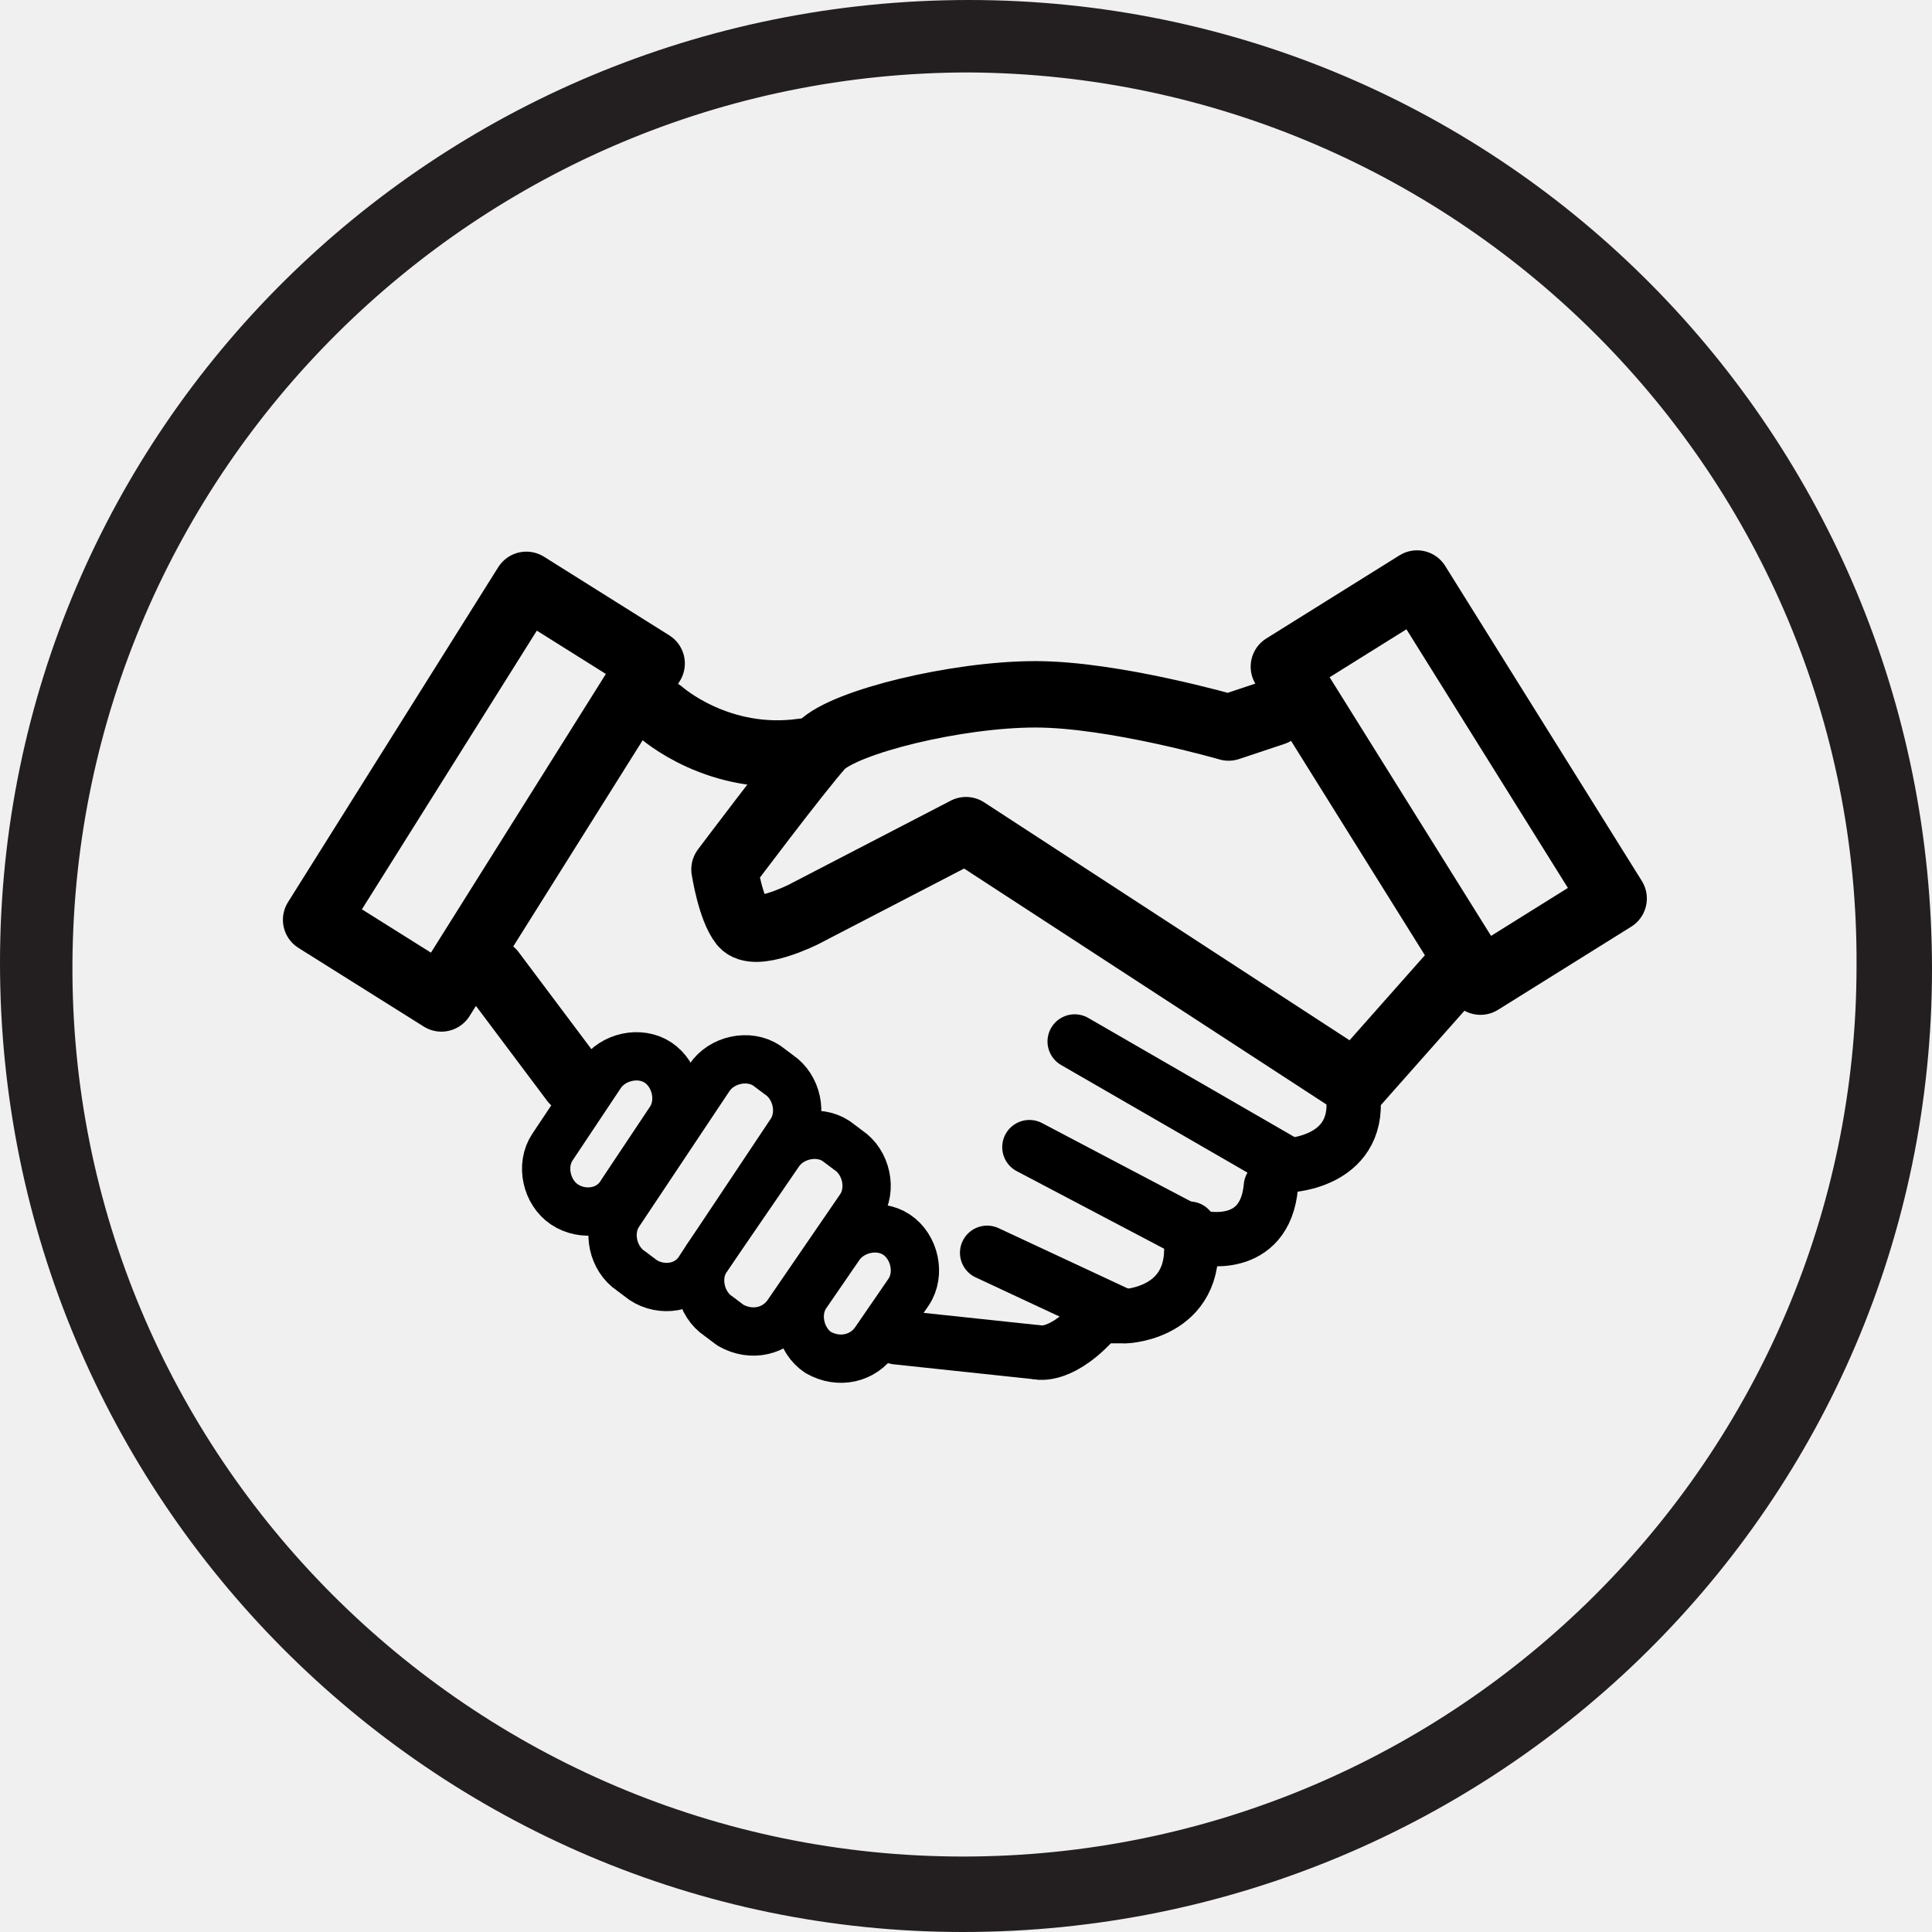
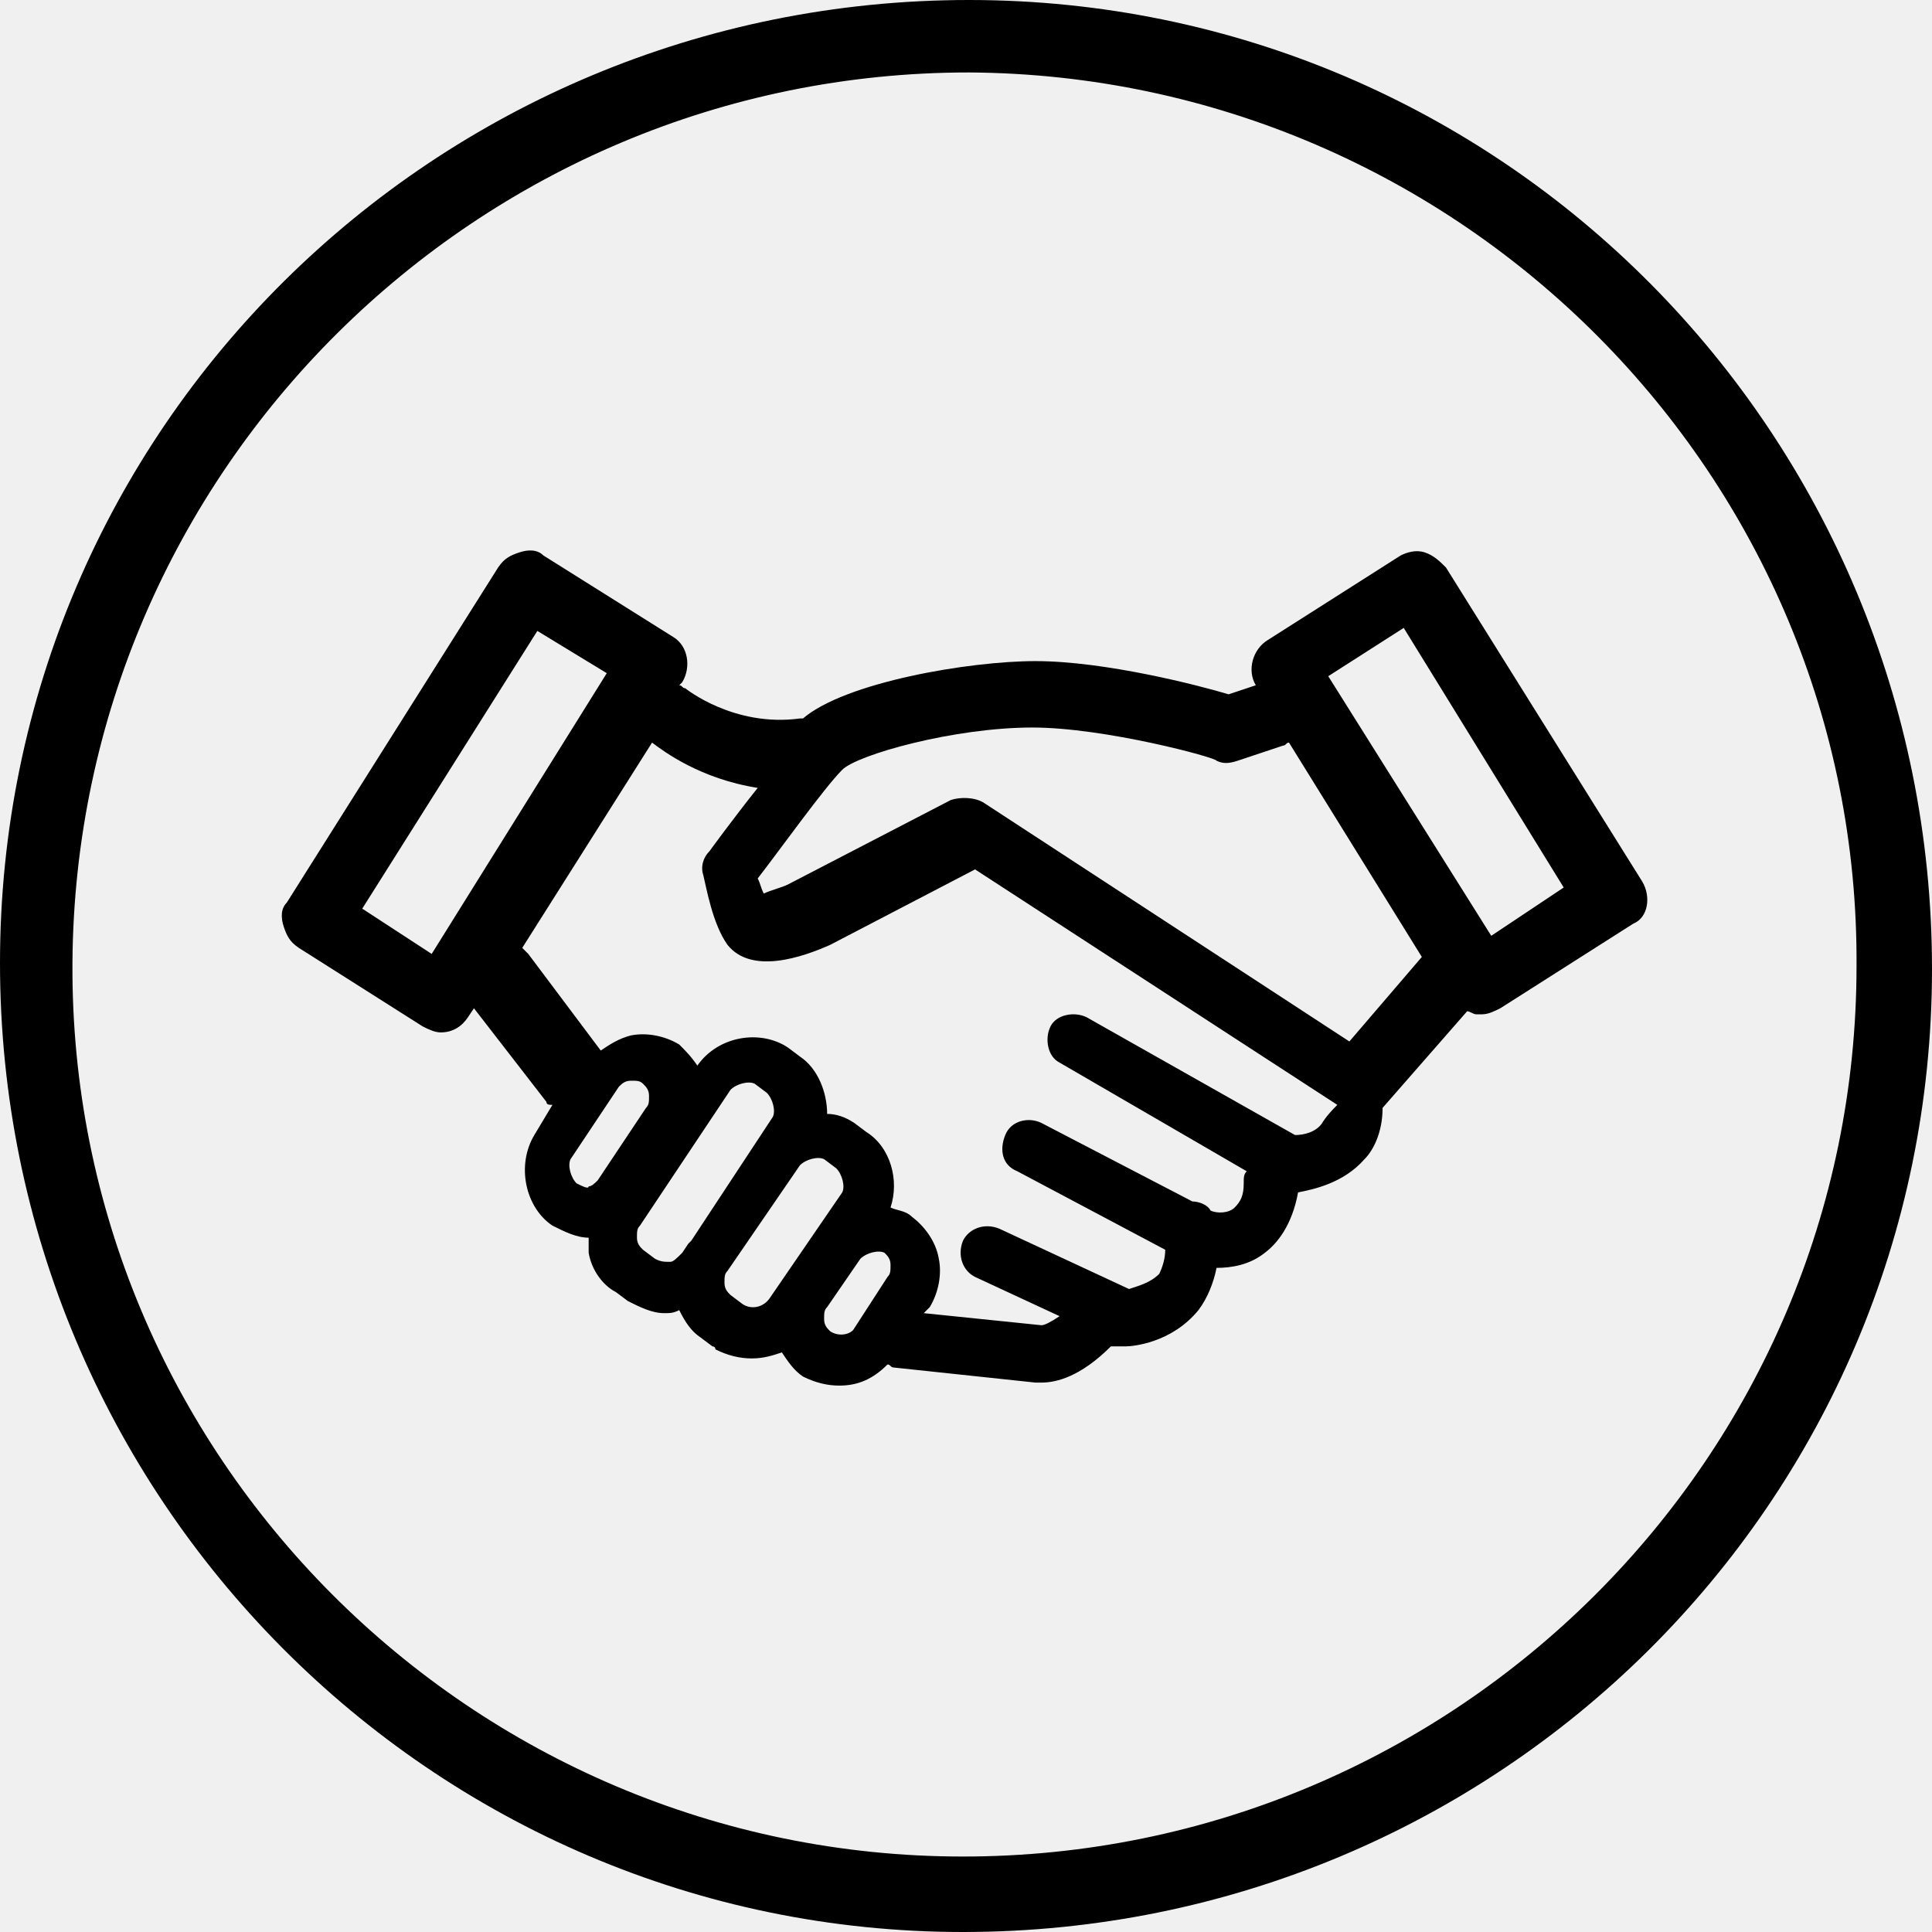
- <svg xmlns="http://www.w3.org/2000/svg" version="1.1" x="0px" y="0px" viewBox="0 0 64 64" style="enable-background:new 0 0 64 64;" xml:space="preserve">
-   <style type="text/css">
- 	.st0{fill:#231F20;}
- 	.st1{fill-rule:evenodd;clip-rule:evenodd;fill:#231F20;}
- 	.st2{fill:none;stroke:#000000;stroke-width:1.4;stroke-miterlimit:10;}
- 	.st3{fill:none;stroke:#231F20;stroke-width:2.2;stroke-miterlimit:10;}
- 	.st4{fill:none;stroke:#231F20;stroke-width:3;stroke-linecap:round;stroke-miterlimit:10;}
- 	.st5{fill:none;stroke:#231F20;stroke-width:2.2;stroke-linecap:round;stroke-linejoin:round;stroke-miterlimit:10;}
- 	.st6{fill:none;stroke:#000000;stroke-width:2.2;stroke-linecap:round;stroke-linejoin:round;stroke-miterlimit:10;}
- 	.st7{fill:none;stroke:#231F20;stroke-width:2.2;stroke-linecap:round;stroke-miterlimit:10;}
- 	.st8{fill:none;stroke:#000000;stroke-width:2.2;stroke-miterlimit:10;}
- 	.st9{fill:none;stroke:#000000;stroke-width:2;stroke-linecap:round;stroke-linejoin:round;stroke-miterlimit:10;}
- 	.st10{fill:none;stroke:#000000;stroke-width:1.8;stroke-linejoin:round;stroke-miterlimit:10;}
- 	
- 		.st11{fill-rule:evenodd;clip-rule:evenodd;fill:none;stroke:#000000;stroke-width:2.2;stroke-linecap:round;stroke-linejoin:round;stroke-miterlimit:10;}
- 	.st12{fill:#221F1F;}
- 	.st13{fill:none;stroke:#000000;stroke-width:1.8;stroke-miterlimit:10;}
- 	.st14{fill:none;stroke:#000000;stroke-width:1.7;stroke-linecap:round;stroke-linejoin:round;stroke-miterlimit:10;}
- 	.st15{fill:none;stroke:#000000;stroke-width:3;stroke-linecap:round;stroke-linejoin:round;stroke-miterlimit:10;}
- 	.st16{fill:none;stroke:#000000;stroke-width:1.8;stroke-linecap:round;stroke-linejoin:round;stroke-miterlimit:10;}
- 	.st17{fill:none;stroke:#000000;stroke-width:1.6;stroke-linecap:round;stroke-linejoin:round;stroke-miterlimit:10;}
- 	.st18{fill:none;stroke:#231F20;stroke-width:2;stroke-miterlimit:10;}
- 	.st19{fill:#0A1423;}
- 	.st20{fill:#F4831F;}
- 	.st21{fill:none;stroke:#000000;stroke-width:0.474;stroke-miterlimit:10;}
- 	.st22{fill:none;stroke:#000000;stroke-width:0.431;stroke-miterlimit:10;}
- 	.st23{fill-rule:evenodd;clip-rule:evenodd;fill:none;stroke:#000000;stroke-width:0.631;stroke-miterlimit:10;}
- 	.st24{fill-rule:evenodd;clip-rule:evenodd;fill:none;stroke:#231F20;stroke-width:0.457;stroke-miterlimit:10;}
- 	.st25{fill-rule:evenodd;clip-rule:evenodd;fill:none;stroke:#231F20;stroke-width:0.228;stroke-miterlimit:10;}
- 	.st26{fill:none;stroke:#000000;stroke-width:0.419;stroke-miterlimit:10;}
- 	.st27{fill:none;stroke:#000000;stroke-width:0.381;stroke-miterlimit:10;}
- 	.st28{fill:#FFFFFF;stroke:#000000;stroke-width:0.419;stroke-miterlimit:10;}
- 	.st29{fill-rule:evenodd;clip-rule:evenodd;fill:none;stroke:#000000;stroke-width:0.559;stroke-miterlimit:10;}
- 	.st30{fill-rule:evenodd;clip-rule:evenodd;fill:#FFFFFF;}
- 	.st31{fill-rule:evenodd;clip-rule:evenodd;fill:#FFFFFF;stroke:#231F20;stroke-width:0.268;stroke-miterlimit:10;}
- 	.st32{fill-rule:evenodd;clip-rule:evenodd;}
- 	.st33{fill:none;stroke:#000000;stroke-width:2;stroke-miterlimit:10;}
- 	.st34{fill:#FFFFFF;}
- 	.st35{opacity:0.85;}
- </style>
-   <g id="Layer_1">
-     <path class="st0" d="M31.9,64C14.3,64,0,49.6,0,31.9S14.4,0,32.1,0S64,14.4,64,32.1S49.6,64,31.9,64z M32.1,2.4   C15.8,2.4,2.5,15.6,2.4,31.9s13.2,29.6,29.5,29.6c16.3,0,29.6-13.2,29.6-29.5C61.6,15.8,48.4,2.5,32.1,2.4z" />
-     <g>
-       <rect x="13.6" y="19.7" transform="matrix(0.847 0.5316 -0.5316 0.847 16.3895 -4.5417)" class="st6" width="4.9" height="13.1" />
-       <rect x="45.4" y="19.8" transform="matrix(-0.8483 0.5295 -0.5295 -0.8483 102.4509 22.5215)" class="st6" width="5.2" height="12.3" />
-       <path class="st6" d="M26.6,24.9c-2.8,0.4-4.7-1.3-4.7-1.3" />
-       <path class="st6" d="M42.2,23.6l-1.5,0.5c0,0-3.8-1.1-6.4-1.1s-6.3,0.9-7.1,1.7c-0.8,0.9-3.2,4.1-3.2,4.1s0.2,1.3,0.6,1.8    c0.4,0.5,2-0.3,2-0.3l5.4-2.8l12.9,8.4l3.1-3.5" />
-       <path class="st16" d="M42.7,38.6c0,0,2.5-0.1,2.1-2.5" />
-       <line class="st16" x1="35.6" y1="34.5" x2="42.7" y2="38.6" />
-       <path class="st16" d="M39.8,41c0,0,2.1,0.5,2.3-1.7" />
-       <line class="st16" x1="34.1" y1="38" x2="39.8" y2="41" />
-       <path class="st16" d="M37.3,43.6c0,0,2.6-0.1,2.1-2.9" />
-       <path class="st16" d="M34.4,44.8c0,0,0.8,0.2,2-1.2l0.8,0l-4.5-2.1" />
-       <line class="st16" x1="29.7" y1="44.3" x2="34.4" y2="44.8" />
-       <line class="st6" x1="16.3" y1="32.2" x2="19" y2="35.8" />
-       <path class="st17" d="M18.7,39.9L18.7,39.9c-0.6-0.4-0.8-1.3-0.4-1.9l1.6-2.4c0.4-0.6,1.3-0.8,1.9-0.4l0,0    c0.6,0.4,0.8,1.3,0.4,1.9l-1.6,2.4C20.2,40.2,19.3,40.3,18.7,39.9z" />
-       <path class="st17" d="M27.1,44.8L27.1,44.8c-0.6-0.4-0.8-1.3-0.4-1.9l1.1-1.6c0.4-0.6,1.3-0.8,1.9-0.4h0c0.6,0.4,0.8,1.3,0.4,1.9    L29,44.4C28.6,45,27.8,45.2,27.1,44.8z" />
-       <path class="st17" d="M21.3,42.4l-0.4-0.3c-0.6-0.4-0.8-1.3-0.4-1.9l3-4.5c0.4-0.6,1.3-0.8,1.9-0.4l0.4,0.3    c0.6,0.4,0.8,1.3,0.4,1.9l-3,4.5C22.8,42.7,21.9,42.8,21.3,42.4z" />
-       <path class="st17" d="M24.2,43.9l-0.4-0.3c-0.6-0.4-0.8-1.3-0.4-1.9l2.4-3.5c0.4-0.6,1.3-0.8,1.9-0.4l0.4,0.3    c0.6,0.4,0.8,1.3,0.4,1.9l-2.4,3.5C25.7,44.1,24.9,44.3,24.2,43.9z" />
-     </g>
+ <svg xmlns="http://www.w3.org/2000/svg" version="1.1" id="Layer_1" x="0px" y="0px" viewBox="0 0 64 64" style="enable-background:new 0 0 64 64;" xml:space="preserve">
+   <g>
+     <path d="M32.1,0C14.4,0,0,14.2,0,31.9C0,49.6,14.3,64,31.9,64C49.6,64,64,49.8,64,32.1C64,14.4,49.8,0,32.1,0z M31.9,61.5   c-16.3,0-29.6-13.3-29.5-29.6C2.5,15.6,15.8,2.4,32.1,2.4C48.4,2.5,61.6,15.8,61.5,32C61.5,48.3,48.2,61.5,31.9,61.5z" />
+     <path d="M54.4,29.2l-6.5-10.4c-0.2-0.2-0.4-0.4-0.7-0.5c-0.3-0.1-0.6,0-0.8,0.1l-4.4,2.8c-0.5,0.3-0.7,1-0.4,1.5L40.7,23   c-1-0.3-4.1-1.1-6.4-1.1c-2.2,0-6.3,0.7-7.7,1.9c0,0-0.1,0-0.1,0c-2.2,0.3-3.8-1-3.8-1c-0.1,0-0.1-0.1-0.2-0.1l0.1-0.1   c0.3-0.5,0.2-1.2-0.3-1.5L18,18.4c-0.2-0.2-0.5-0.2-0.8-0.1c-0.3,0.1-0.5,0.2-0.7,0.5l-7,11.1c-0.2,0.2-0.2,0.5-0.1,0.8   c0.1,0.3,0.2,0.5,0.5,0.7L14,34c0.2,0.1,0.4,0.2,0.6,0.2c0.4,0,0.7-0.2,0.9-0.5l0.2-0.3l2.4,3.1c0,0.1,0.1,0.1,0.2,0.1l-0.6,1   c-0.6,1-0.3,2.4,0.6,3c0,0,0,0,0,0c0.4,0.2,0.8,0.4,1.2,0.4c0,0,0,0,0,0c0,0.2,0,0.3,0,0.5c0.1,0.6,0.5,1.1,0.9,1.3l0.4,0.3   c0,0,0,0,0,0c0.4,0.2,0.8,0.4,1.2,0.4c0.2,0,0.3,0,0.5-0.1c0,0,0,0,0,0c0.2,0.4,0.4,0.7,0.7,0.9l0.4,0.3c0,0,0.1,0,0.1,0.1   c0.4,0.2,0.8,0.3,1.2,0.3c0.4,0,0.7-0.1,1-0.2c0.2,0.3,0.4,0.6,0.7,0.8c0,0,0,0,0,0c0.4,0.2,0.8,0.3,1.2,0.3c0.6,0,1.1-0.2,1.6-0.7   c0.1,0,0.1,0.1,0.2,0.1l4.7,0.5c0.1,0,0.1,0,0.2,0c0.5,0,1.3-0.2,2.3-1.2h0.4c0,0,0,0,0.1,0c0,0,0,0,0,0c0,0,0,0,0,0   c0.2,0,1.5-0.1,2.4-1.2c0.3-0.4,0.5-0.9,0.6-1.4c0.5,0,1.1-0.1,1.6-0.5c0.4-0.3,0.9-0.9,1.1-2c0.5-0.1,1.5-0.3,2.2-1.1   c0.3-0.3,0.6-0.9,0.6-1.7l2.8-3.2c0.1,0,0.2,0.1,0.3,0.1c0.1,0,0.2,0,0.2,0c0.2,0,0.4-0.1,0.6-0.2l4.4-2.8   C54.6,30.4,54.7,29.7,54.4,29.2z M14.3,31.6L12,30.1l5.8-9.2l2.3,1.4L14.3,31.6z M19.1,39.2c-0.2-0.2-0.3-0.6-0.2-0.8l1.6-2.4   c0.1-0.1,0.2-0.2,0.4-0.2c0.2,0,0.3,0,0.4,0.1c0.1,0.1,0.2,0.2,0.2,0.4c0,0.2,0,0.3-0.1,0.4l-1.6,2.4c-0.1,0.1-0.2,0.2-0.3,0.2   C19.5,39.4,19.3,39.3,19.1,39.2z M22.2,41.8c-0.2,0-0.3,0-0.5-0.1l-0.4-0.3c-0.1-0.1-0.2-0.2-0.2-0.4c0-0.2,0-0.3,0.1-0.4l3-4.5   c0.2-0.2,0.6-0.3,0.8-0.2l0.4,0.3c0.2,0.2,0.3,0.6,0.2,0.8l-2.7,4.1l-0.1,0.1c0,0,0,0,0,0l-0.2,0.3C22.4,41.7,22.3,41.8,22.2,41.8z    M24.6,43.2l-0.4-0.3c-0.1-0.1-0.2-0.2-0.2-0.4c0-0.2,0-0.3,0.1-0.4l0,0l2.4-3.5c0.2-0.2,0.6-0.3,0.8-0.2l0.4,0.3   c0.2,0.2,0.3,0.6,0.2,0.8l-2.4,3.5C25.3,43.3,24.9,43.4,24.6,43.2z M27.5,44.1c-0.1-0.1-0.2-0.2-0.2-0.4c0-0.2,0-0.3,0.1-0.4   l1.1-1.6c0.2-0.2,0.6-0.3,0.8-0.2c0.1,0.1,0.2,0.2,0.2,0.4c0,0.2,0,0.3-0.1,0.4L28.3,44C28.2,44.2,27.8,44.3,27.5,44.1z M43.8,37.2   c-0.2,0.3-0.6,0.4-0.9,0.4L36,33.7c-0.4-0.2-1-0.1-1.2,0.3c-0.2,0.4-0.1,1,0.3,1.2l6.2,3.6c-0.1,0.1-0.1,0.2-0.1,0.4   c0,0.4-0.1,0.6-0.3,0.8c-0.2,0.2-0.6,0.2-0.8,0.1l0,0c-0.1-0.2-0.4-0.3-0.6-0.3l-5-2.6c-0.4-0.2-1-0.1-1.2,0.4s-0.1,1,0.4,1.2   l4.9,2.6c0,0.3-0.1,0.6-0.2,0.8c-0.3,0.3-0.7,0.4-1,0.5l-4.3-2c-0.5-0.2-1,0-1.2,0.4c-0.2,0.5,0,1,0.4,1.2l2.8,1.3   c-0.3,0.2-0.5,0.3-0.6,0.3c0,0,0,0,0,0c0,0,0,0,0,0l-3.9-0.4l0.2-0.2c0.3-0.5,0.4-1.1,0.3-1.6c-0.1-0.6-0.5-1.1-0.9-1.4   c-0.2-0.2-0.5-0.2-0.7-0.3c0.3-0.9,0-2-0.8-2.5l-0.4-0.3c-0.3-0.2-0.6-0.3-0.9-0.3c0-0.7-0.3-1.5-0.9-1.9l-0.4-0.3   c-0.9-0.6-2.3-0.4-3,0.6c-0.2-0.3-0.4-0.5-0.6-0.7c-0.5-0.3-1.1-0.4-1.6-0.3c-0.4,0.1-0.7,0.3-1,0.5l-2.4-3.2   c-0.1-0.1-0.1-0.1-0.2-0.2l4.3-6.8c0.4,0.3,1.6,1.2,3.5,1.5c-0.8,1-1.6,2.1-1.6,2.1c-0.2,0.2-0.3,0.5-0.2,0.8   c0.1,0.4,0.3,1.6,0.8,2.3c0.8,1,2.5,0.4,3.4,0l4.8-2.5l12,7.8C43.9,37,43.8,37.2,43.8,37.2z M44.7,34.5l-12.1-7.9   c-0.3-0.2-0.8-0.2-1.1-0.1l-5.4,2.8c-0.2,0.1-0.6,0.2-0.8,0.3c-0.1-0.2-0.1-0.3-0.2-0.5c0.7-0.9,2.2-3,2.8-3.6   c0.5-0.5,3.7-1.4,6.3-1.4c2.4,0,6.1,1,6.1,1.1c0.2,0.1,0.4,0.1,0.7,0l1.5-0.5c0.1,0,0.1-0.1,0.2-0.1l4.4,7.1c0,0,0,0,0,0L44.7,34.5   z M49.4,31L44,22.4l2.5-1.6l5.3,8.6L49.4,31z" />
  </g>
-   <g id="Layer_2">
+   <g id="Layer_2_1_">
</g>
</svg>
